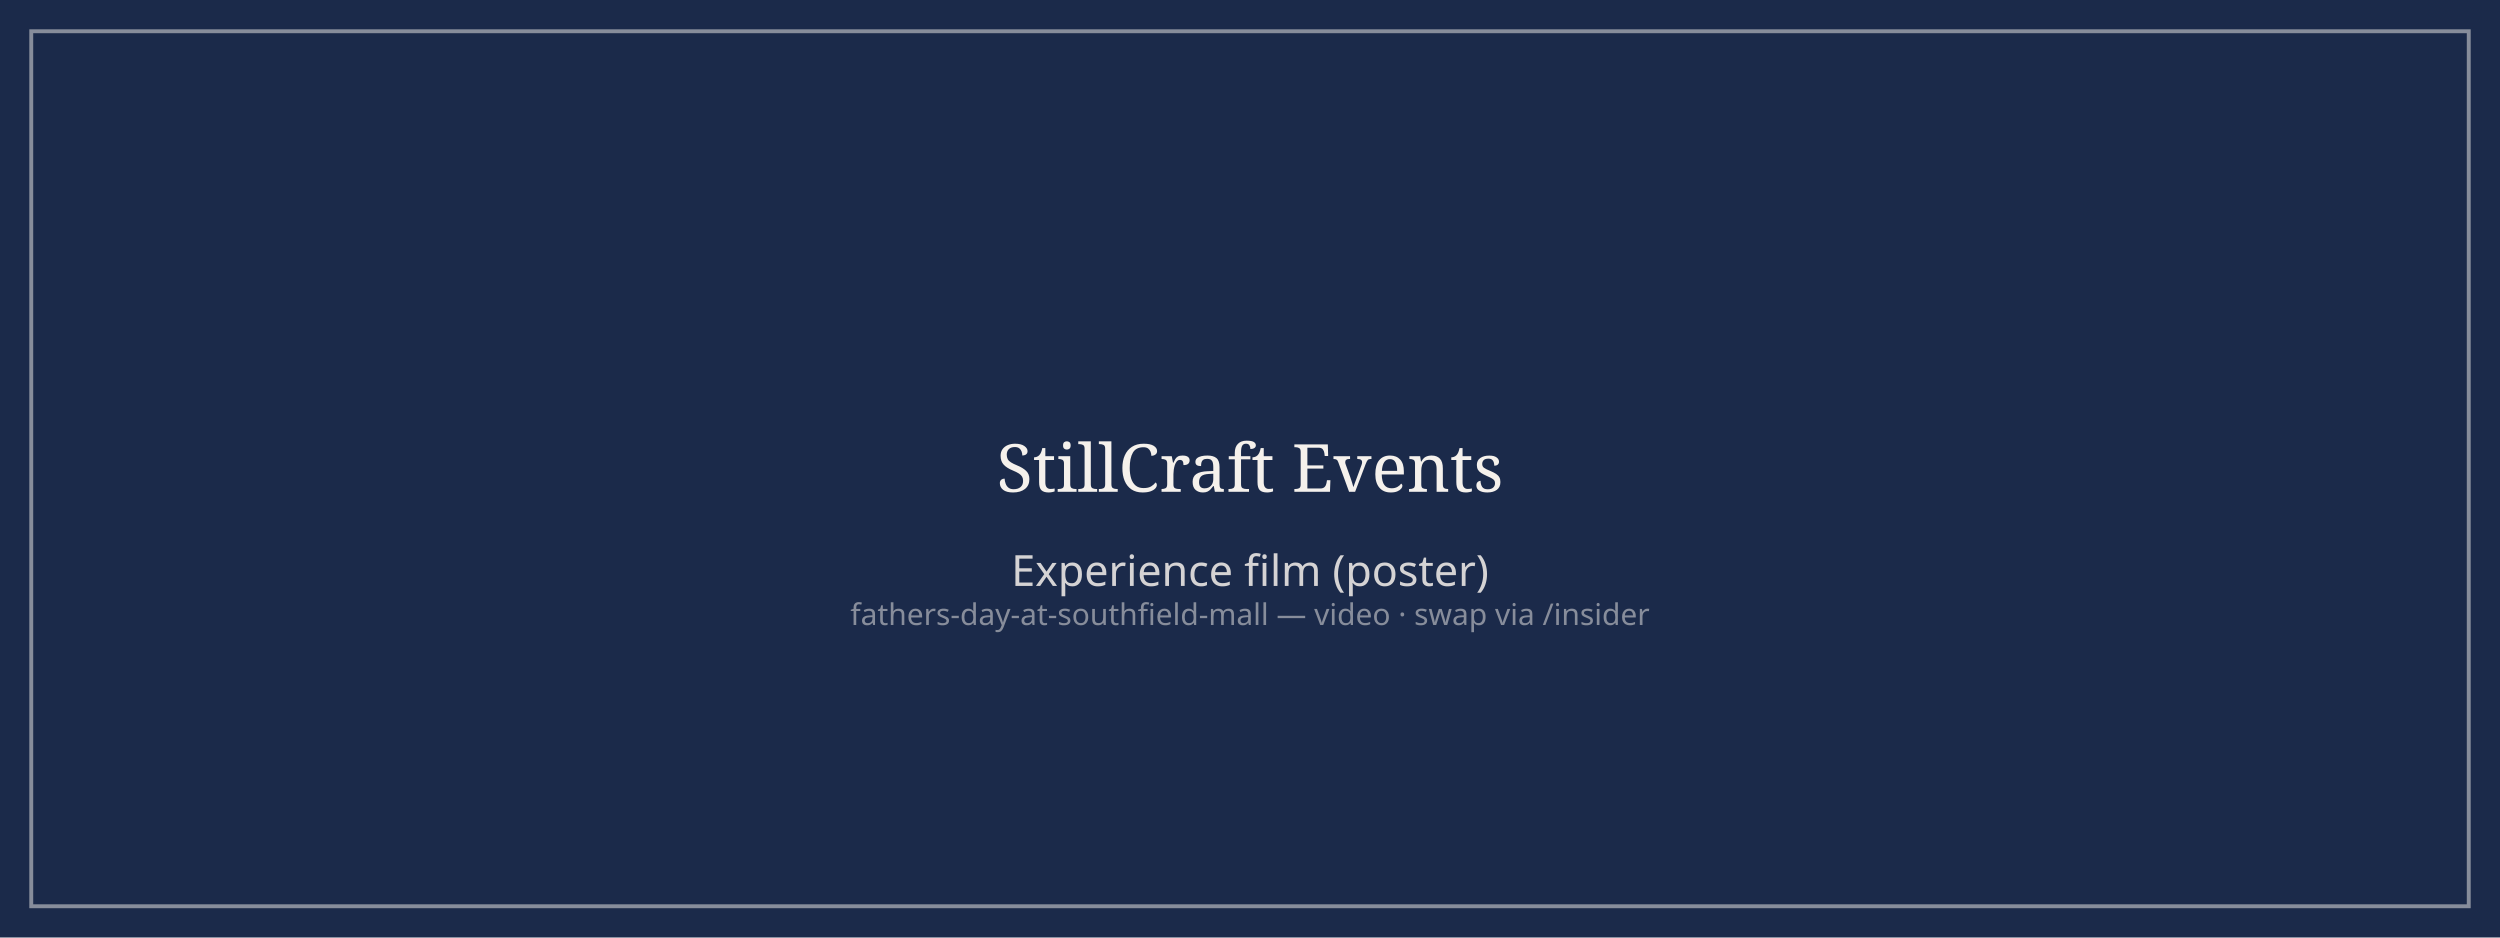
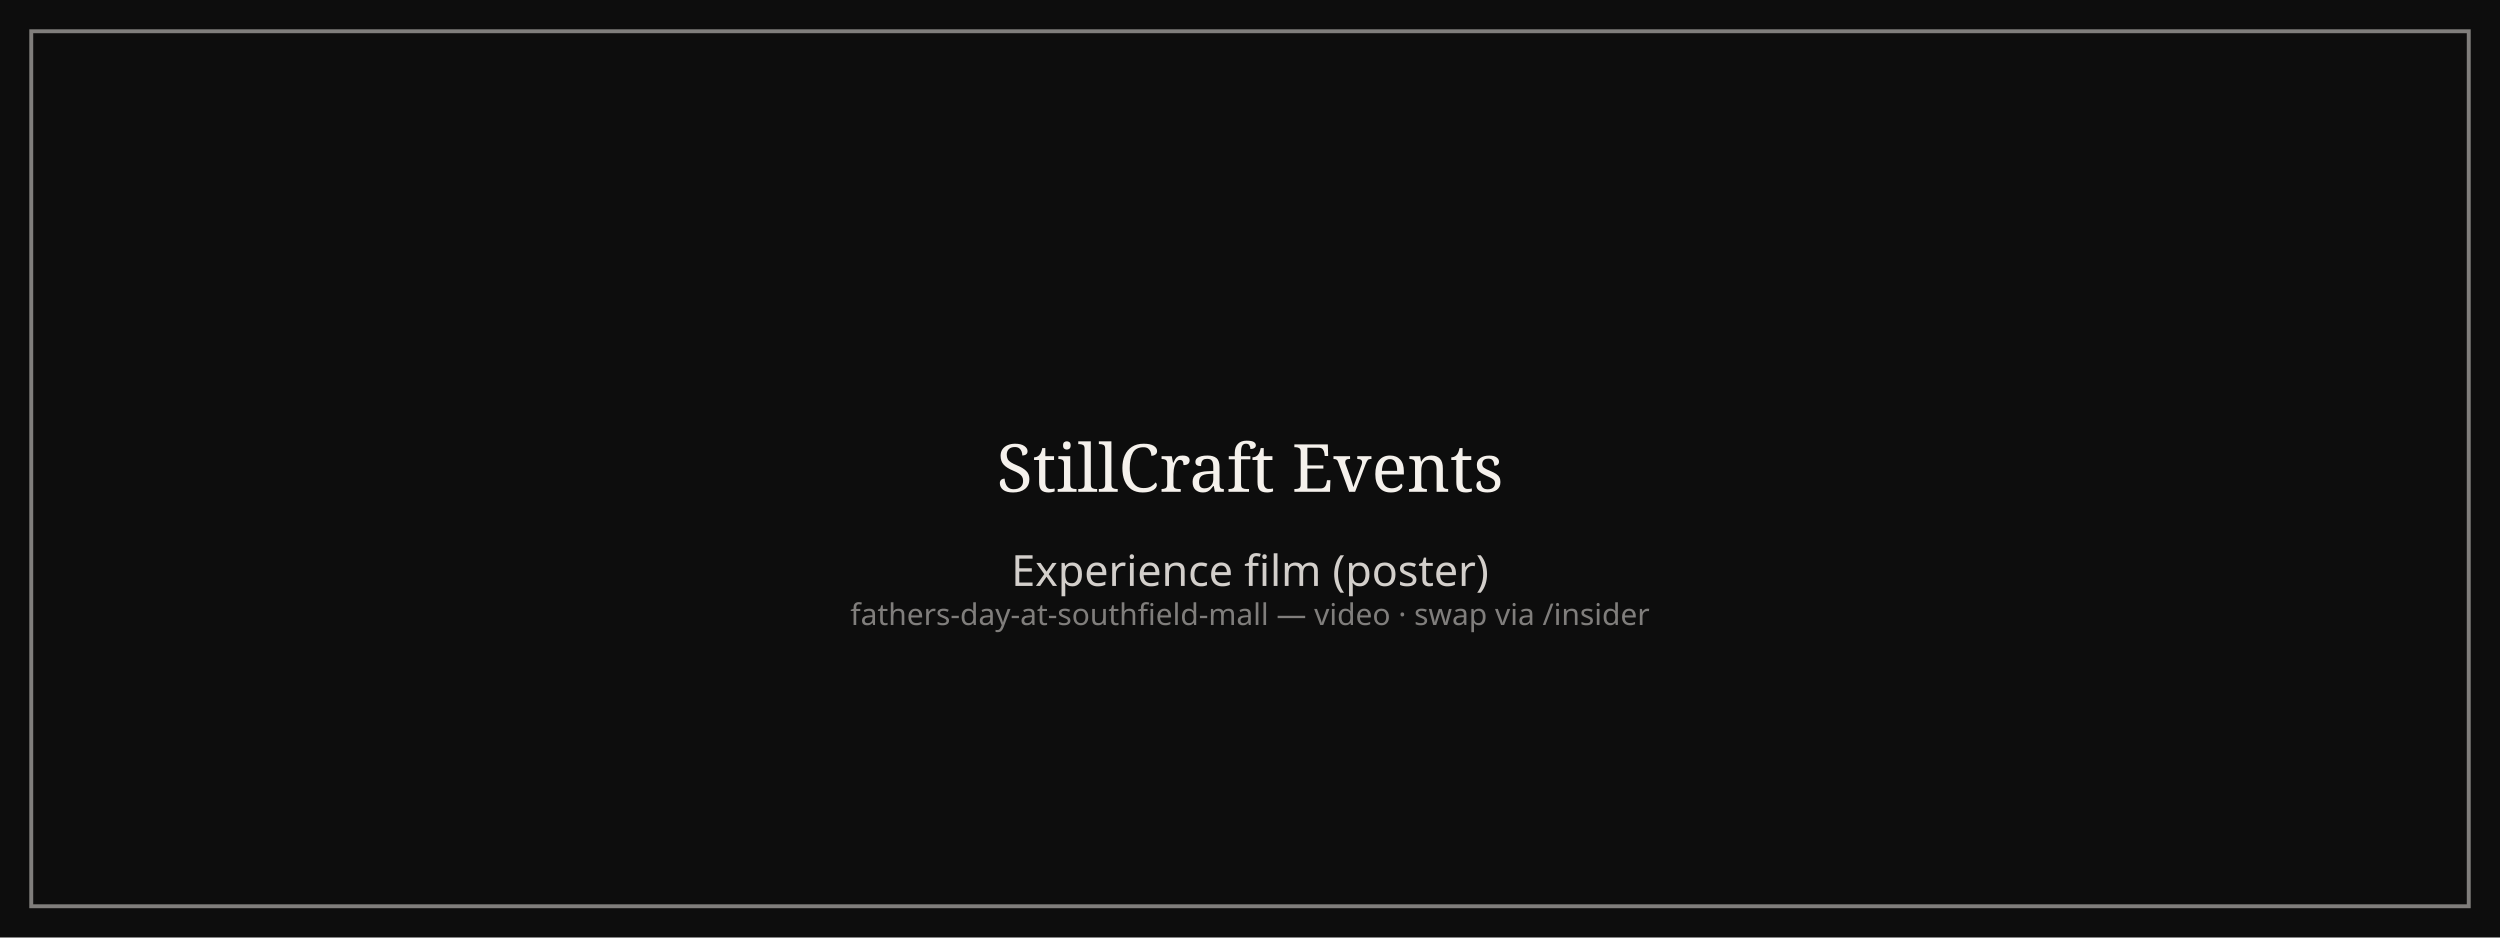
<svg xmlns="http://www.w3.org/2000/svg" width="1920" height="720" viewBox="0 0 1920 720">
-   <rect width="100%" height="100%" fill="#1B2A4A" />
+   <rect width="100%" height="100%" fill="#0d0d0d" />
  <rect x="24" y="24" width="1872" height="672" fill="none" stroke="#F5F1EC" stroke-opacity="0.5" stroke-width="3" />
  <text x="50%" y="50%" fill="#F5F1EC" font-family="Georgia, serif" font-size="51" text-anchor="middle" dominant-baseline="middle">StillCraft Events</text>
  <text x="50%" y="450" fill="#F5F1EC" fill-opacity="0.85" font-family="Verdana, sans-serif" font-size="33" text-anchor="middle">Experience film (poster)</text>
  <text x="50%" y="480" fill="#F5F1EC" fill-opacity="0.5" font-family="Verdana, sans-serif" font-size="23" text-anchor="middle">fathers-day-at-southfield-mall — video · swap via /insider</text>
</svg>
